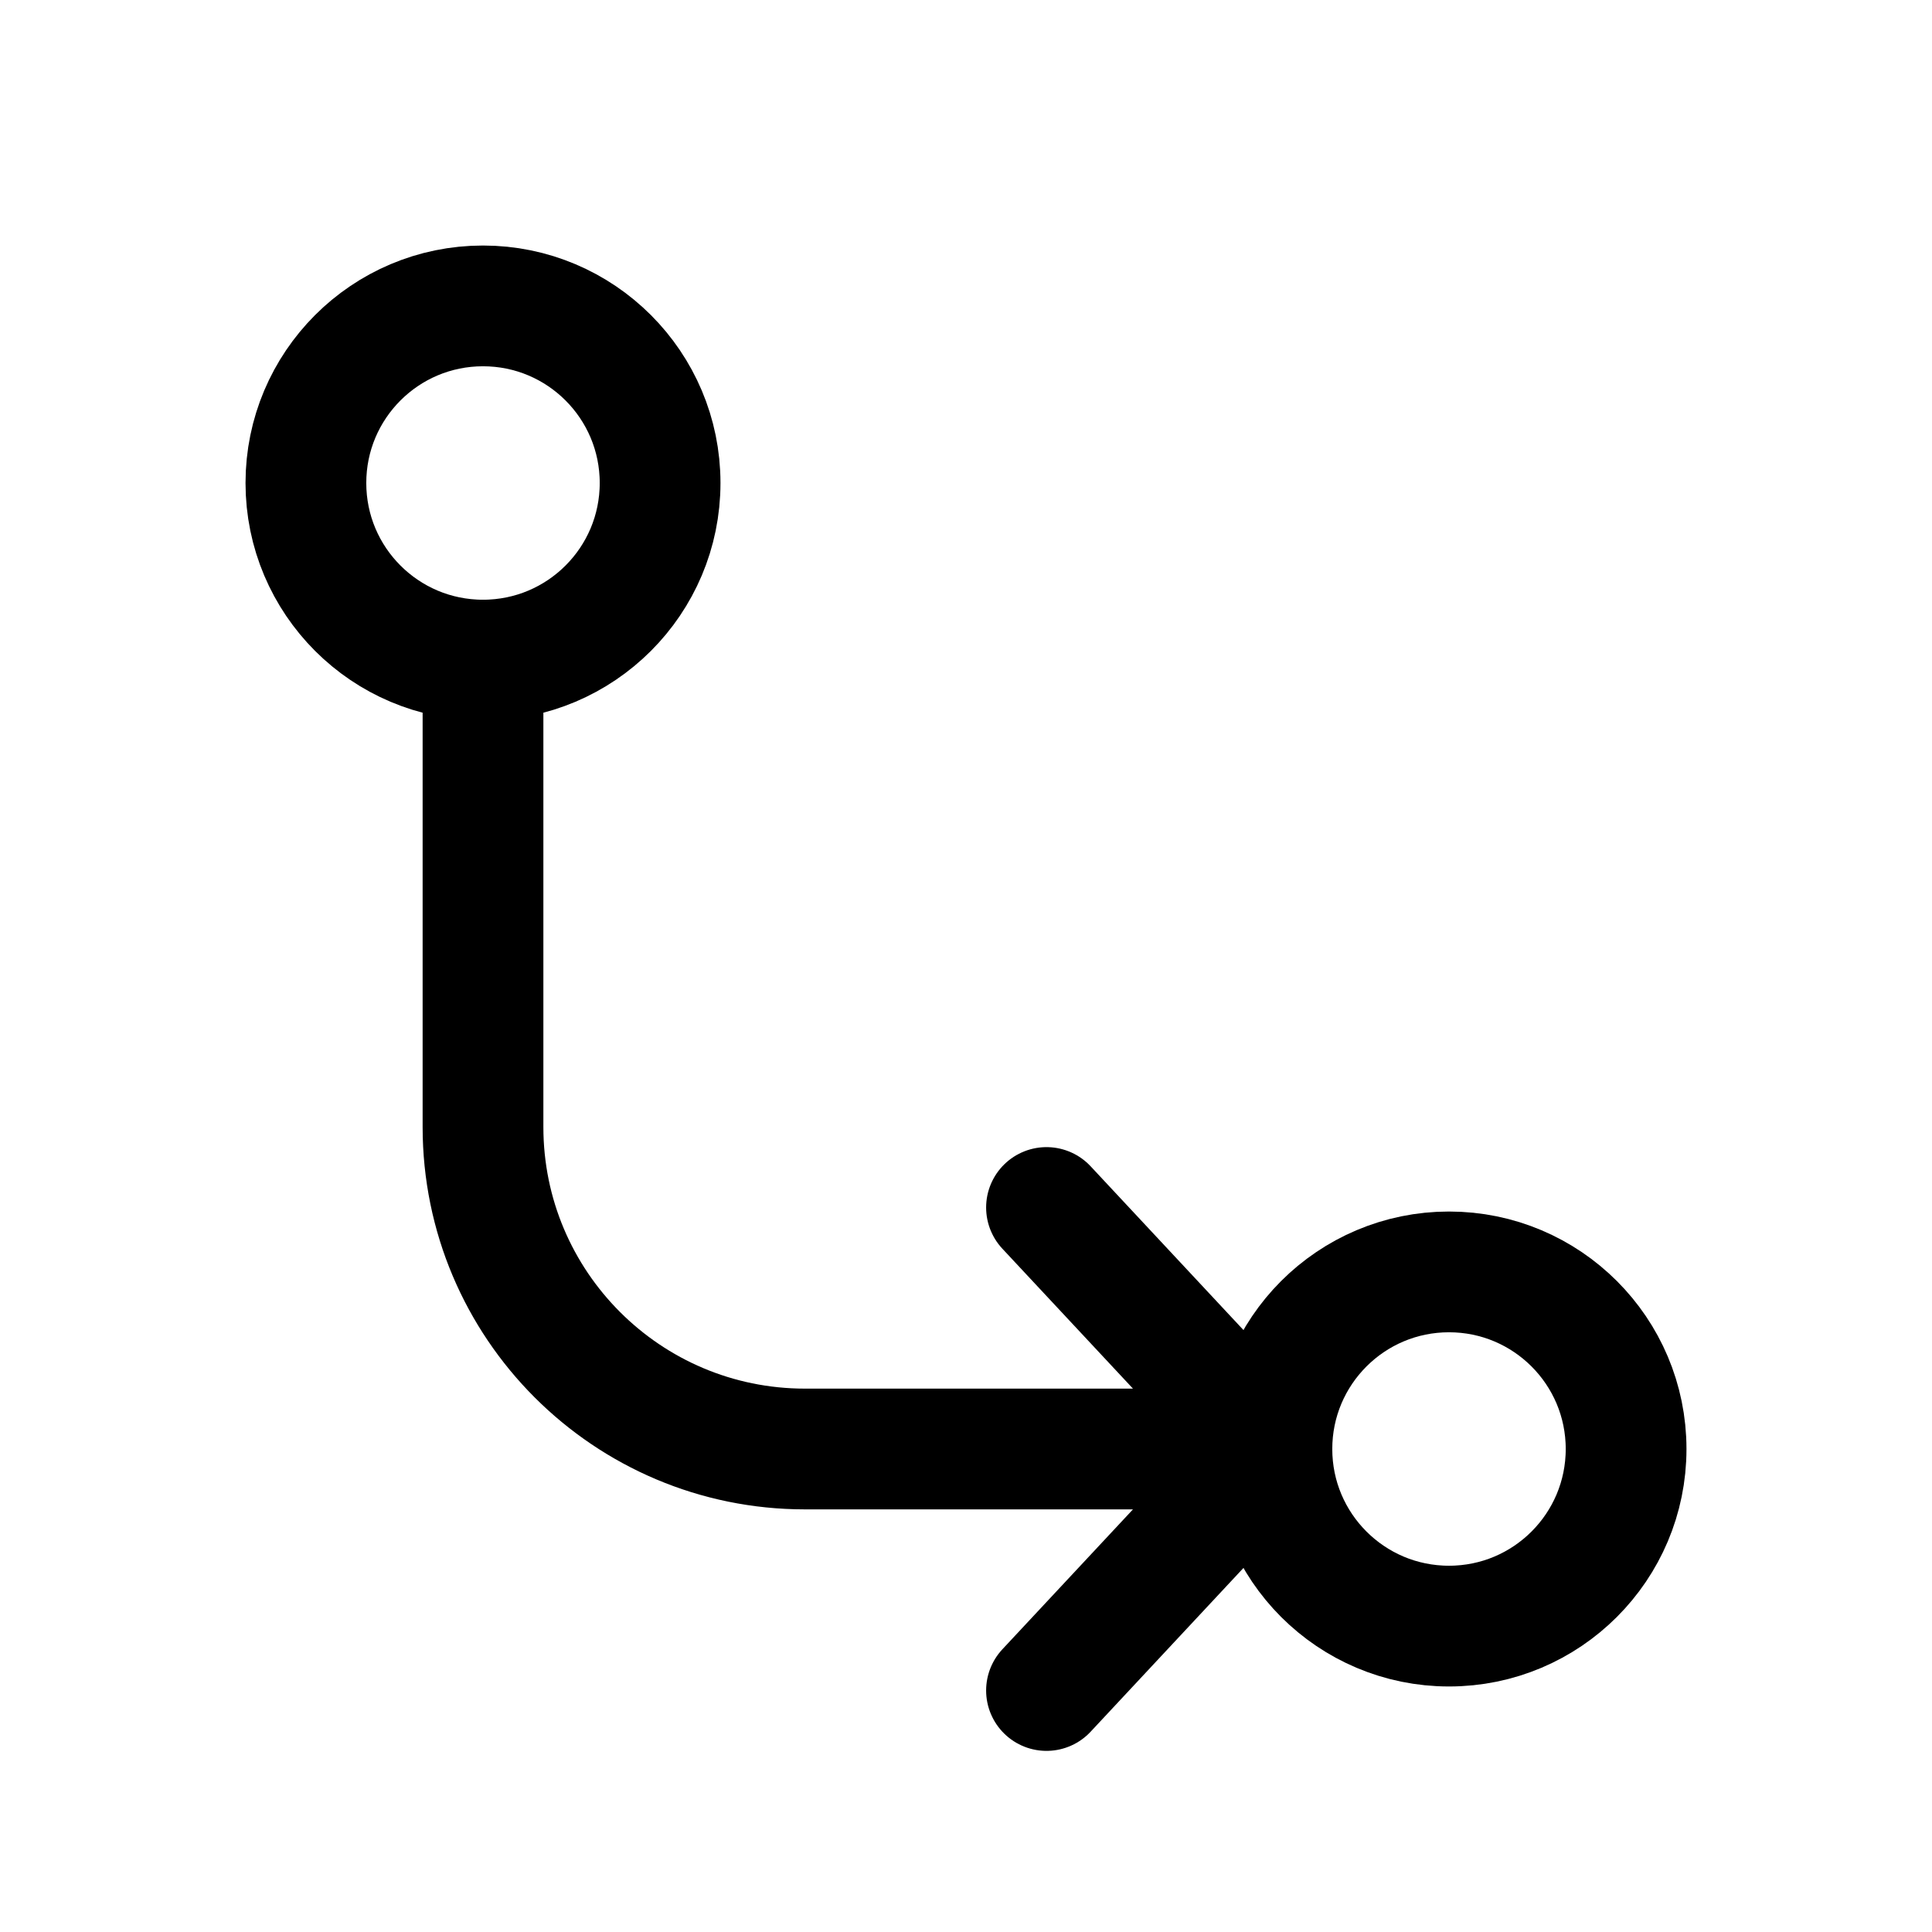
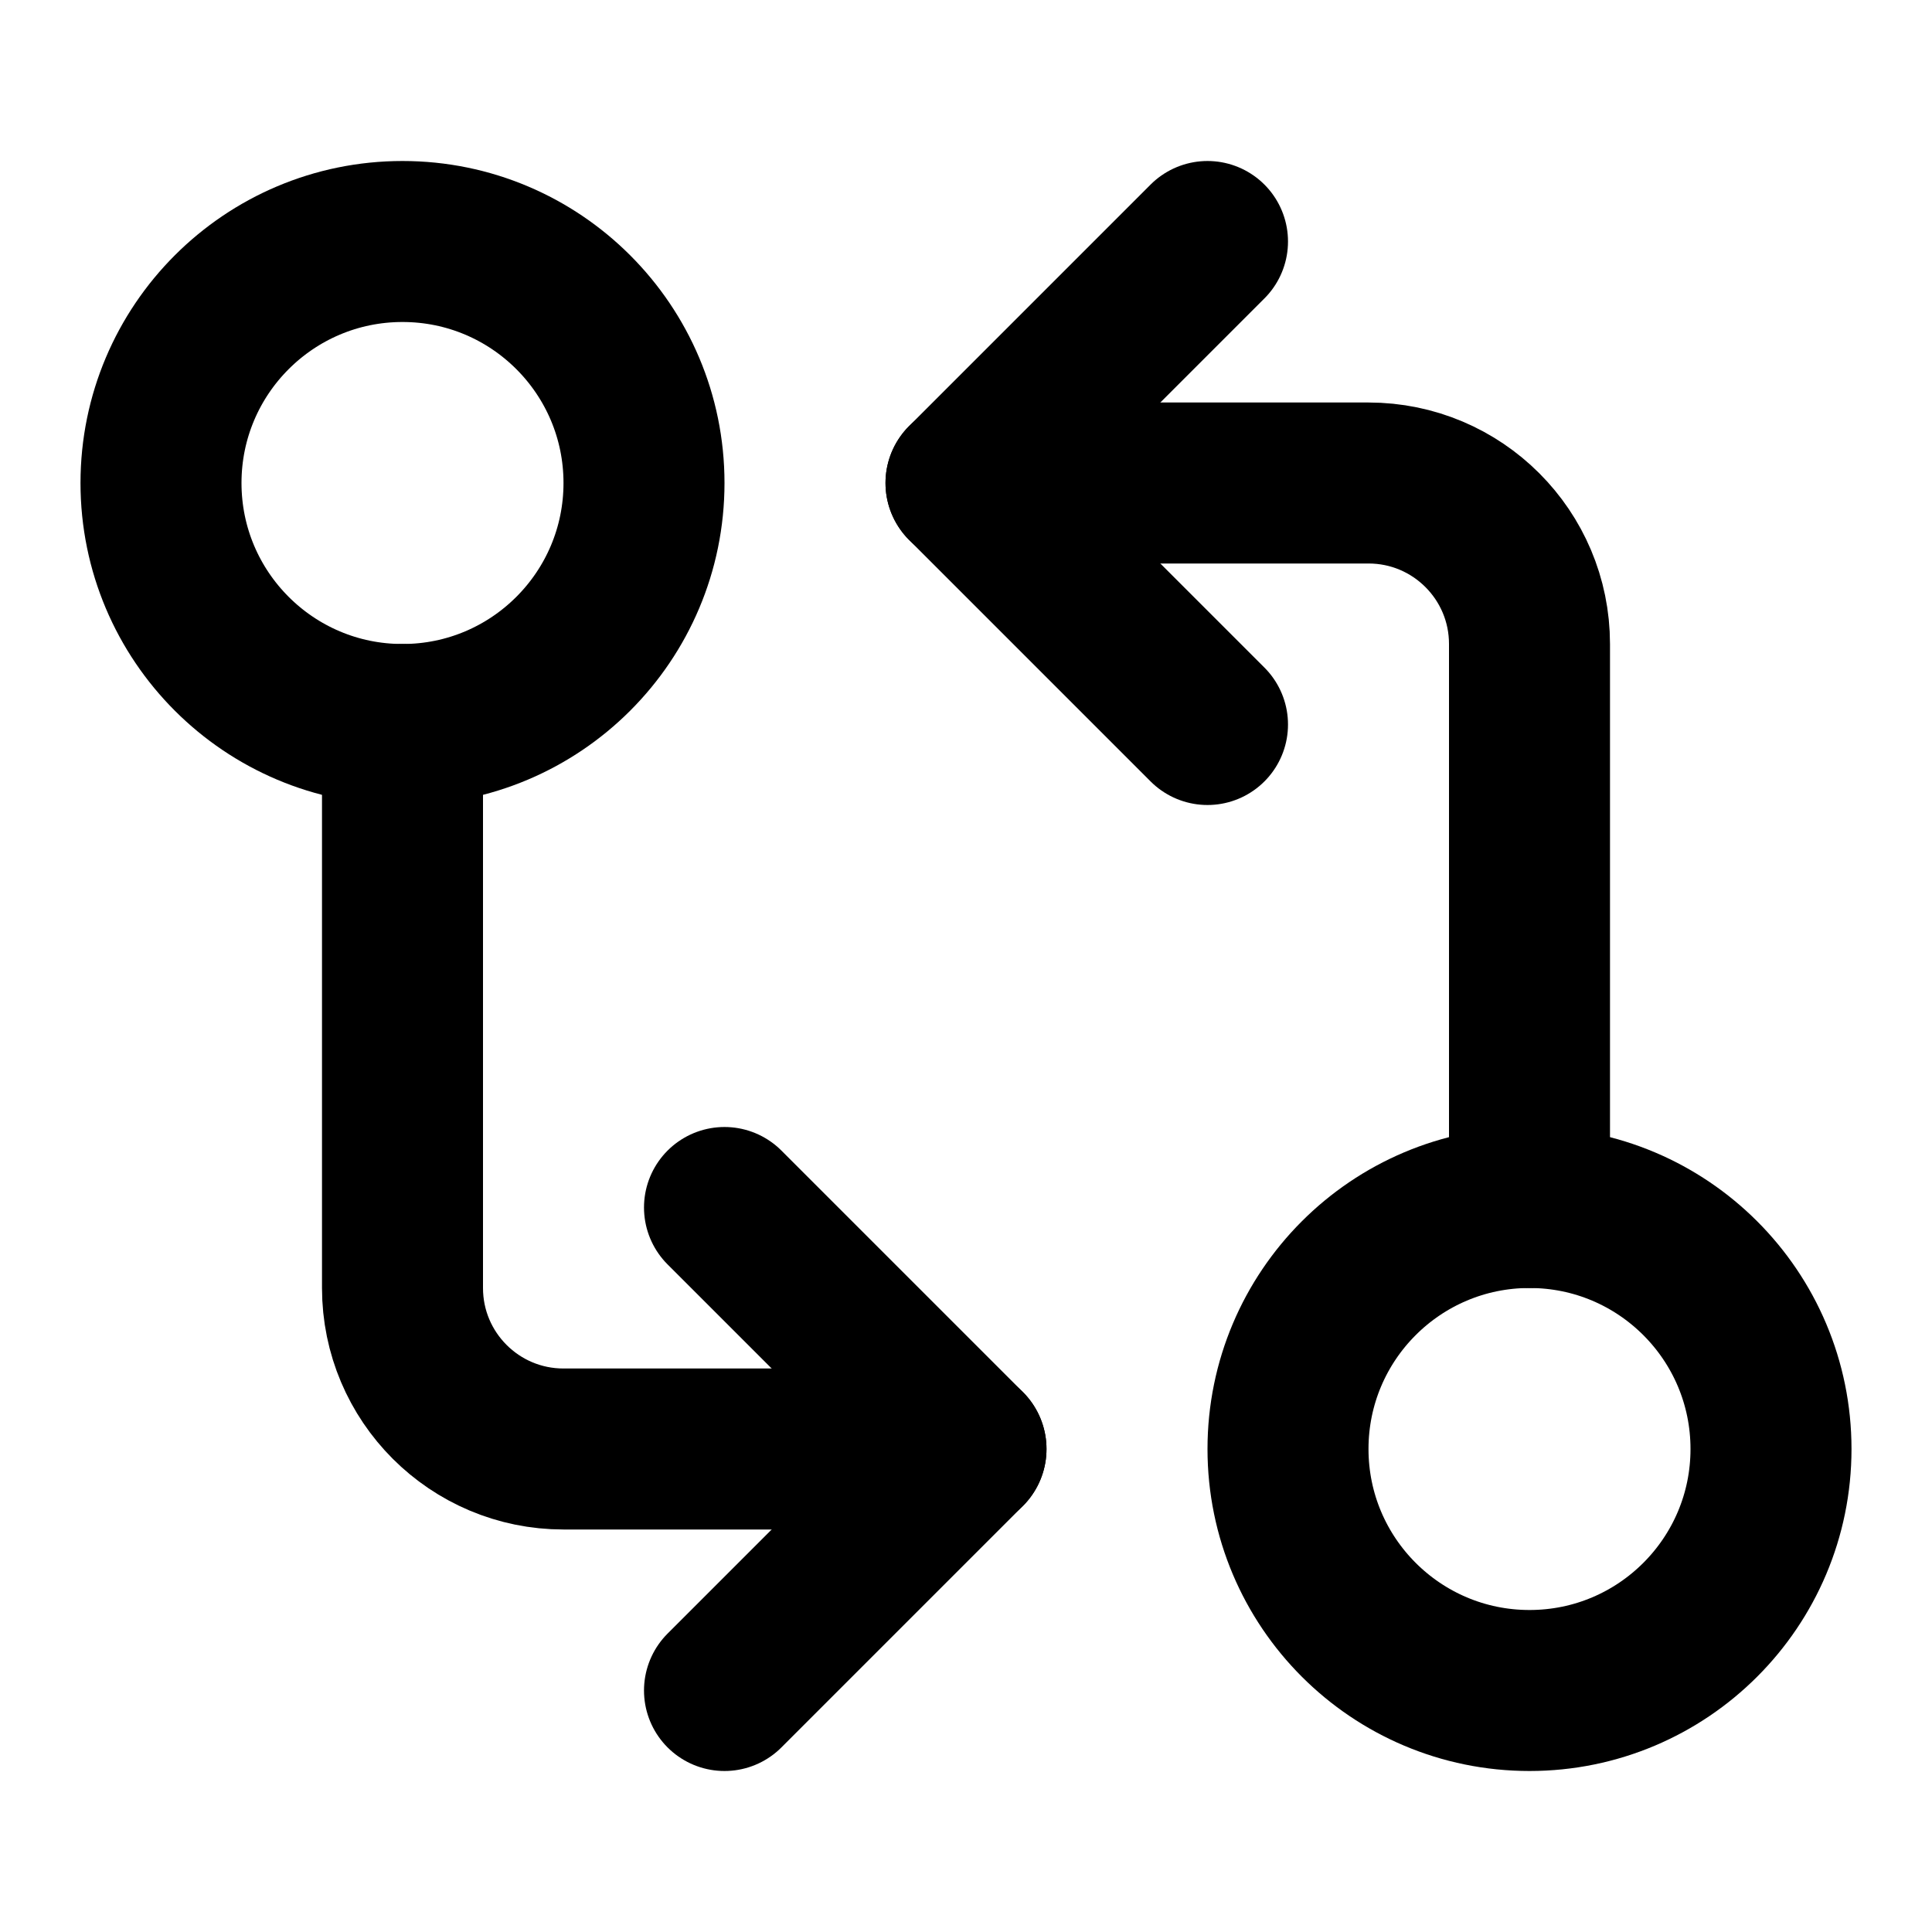
- <svg xmlns="http://www.w3.org/2000/svg" viewBox="0 0 24 24" fill="none" stroke="currentColor" stroke-width="1.5" stroke-linecap="round" stroke-linejoin="round">
-   <circle cx="6" cy="6" r="2.2" />
-   <circle cx="18" cy="18" r="2.2" />
-   <path d="M6 8.2V14a4 4 0 0 0 4 4h5.8M13 15l2.8 3-2.8 3" />
+ <svg xmlns="http://www.w3.org/2000/svg" width="24" height="24" viewBox="0 0 24 24" fill="none" stroke="currentColor" stroke-width="2" stroke-linecap="round" stroke-linejoin="round">
+   <circle cx="5" cy="6" r="3" />
+   <path d="M12 6h5a2 2 0 0 1 2 2v7" />
+   <path d="m15 9-3-3 3-3" />
+   <circle cx="19" cy="18" r="3" />
+   <path d="M12 18H7a2 2 0 0 1-2-2V9" />
+   <path d="m9 15 3 3-3 3" />
</svg>
